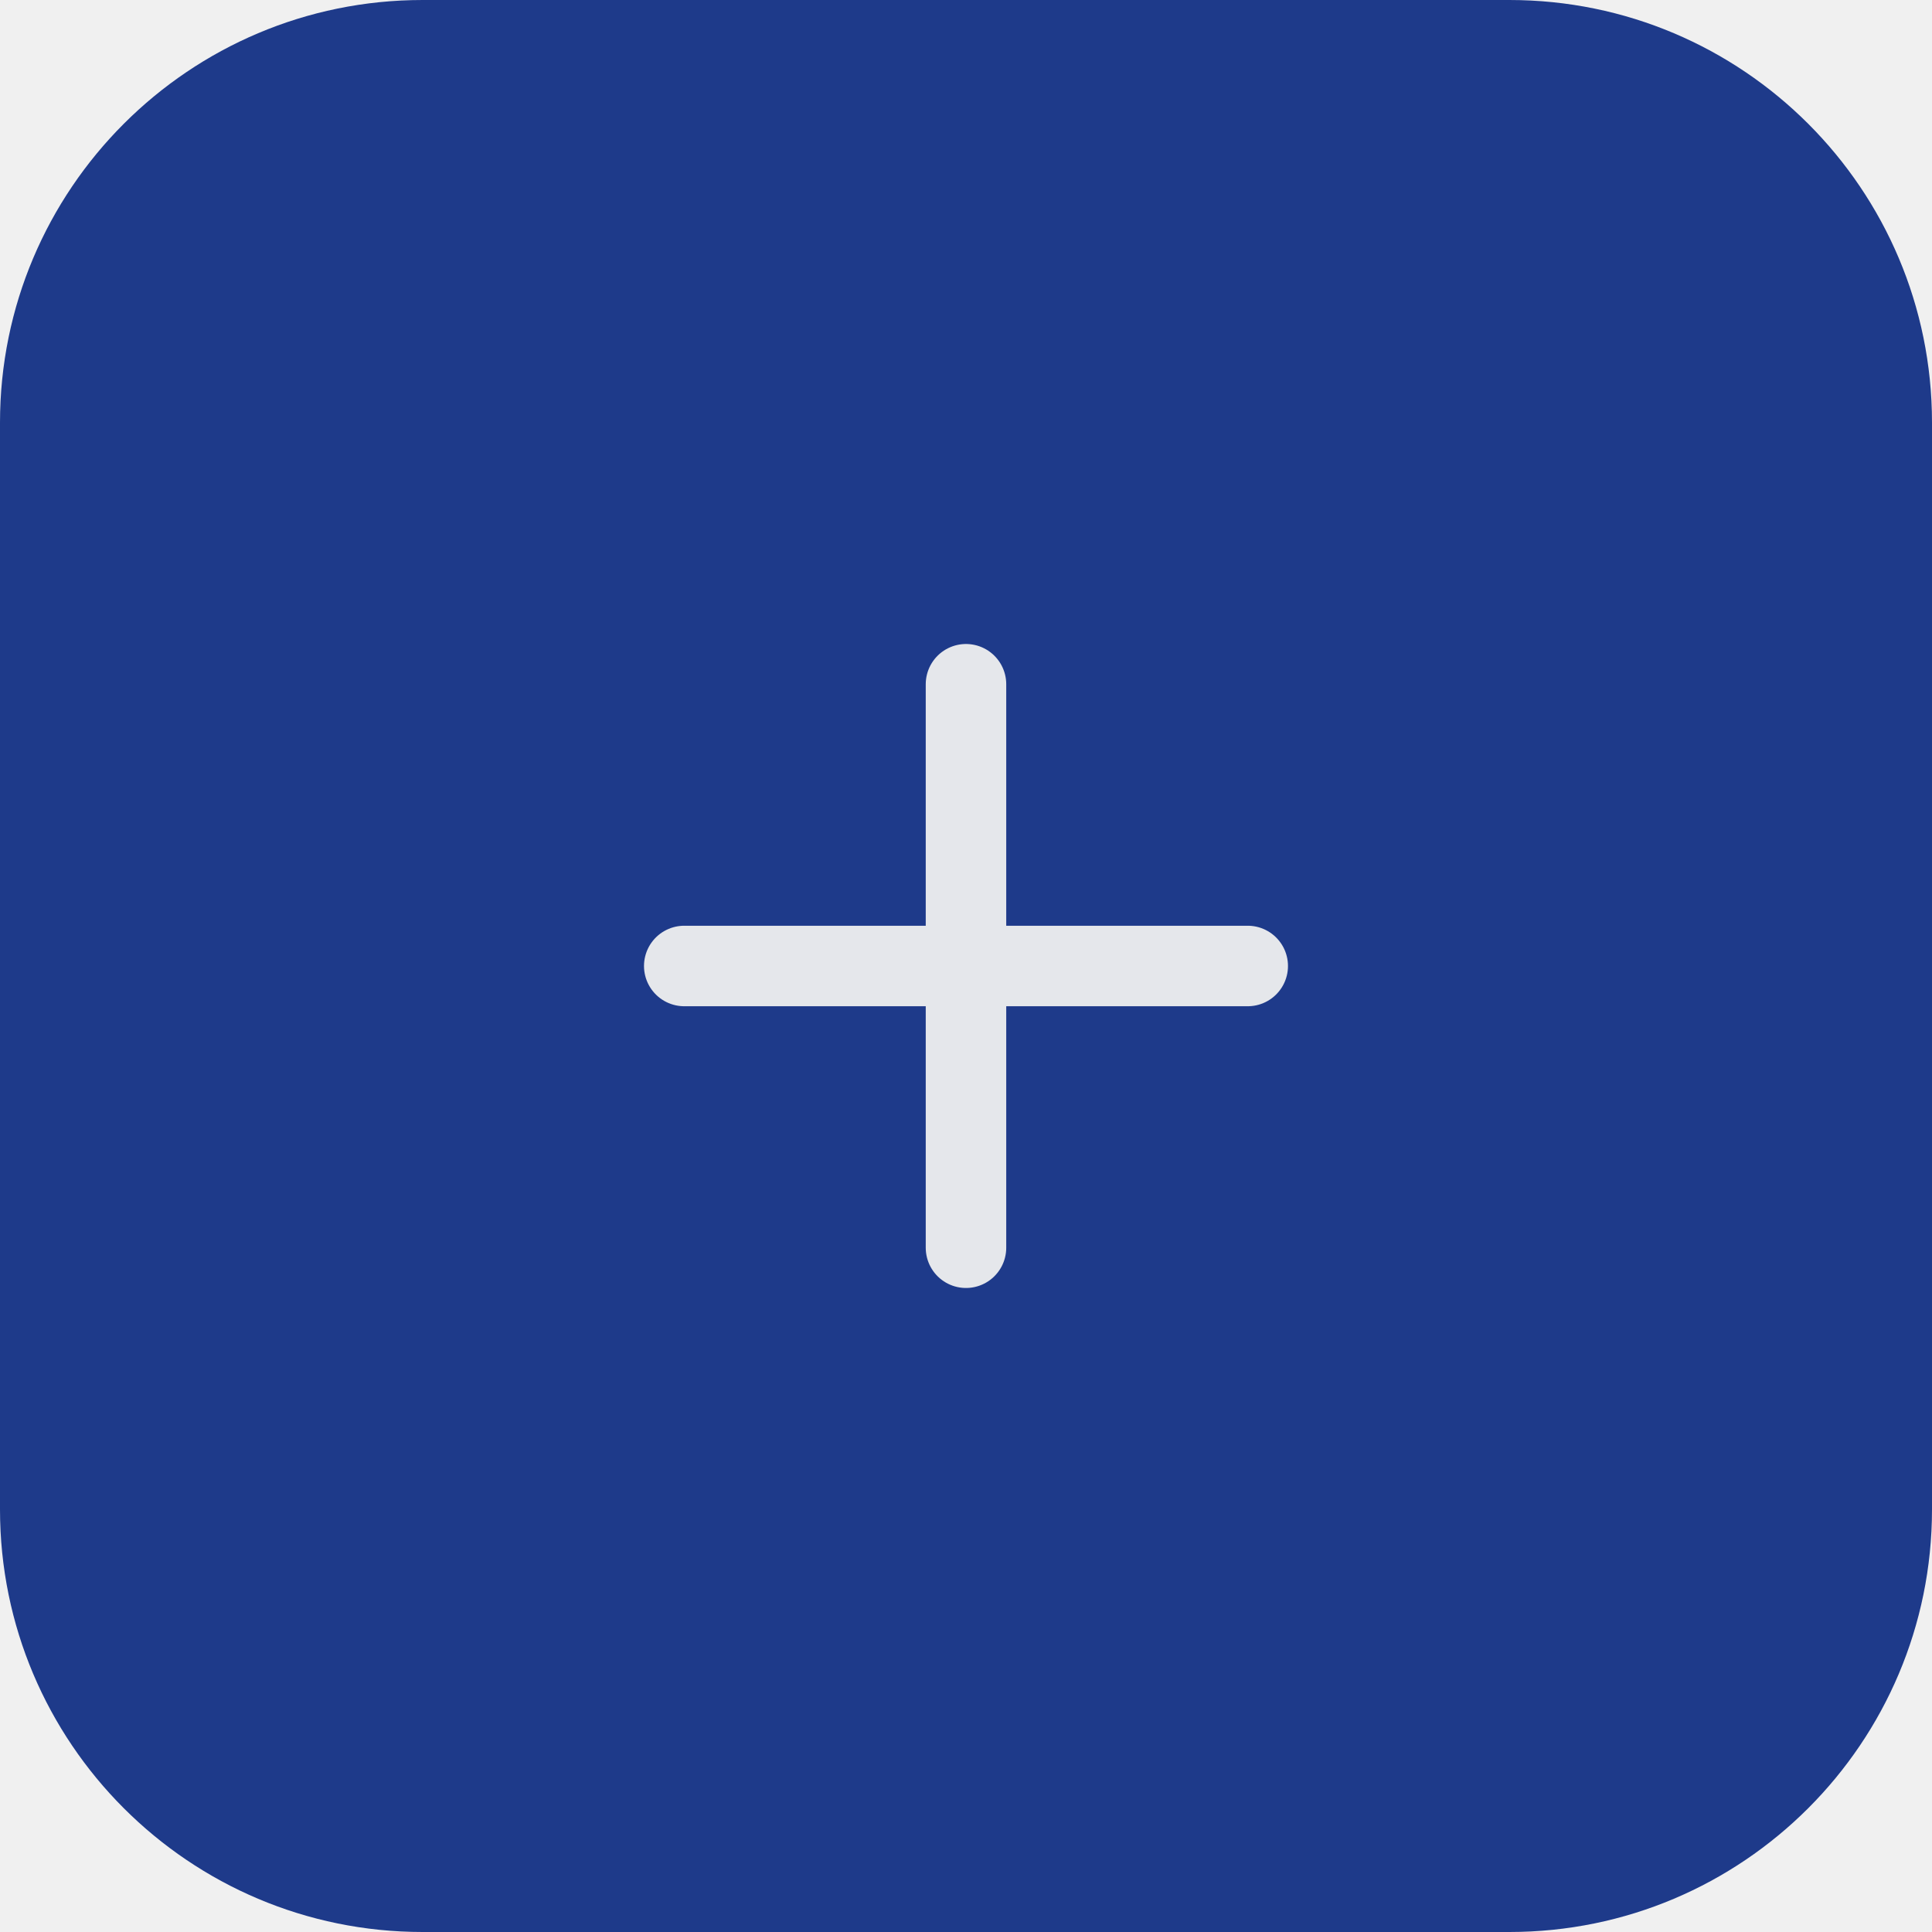
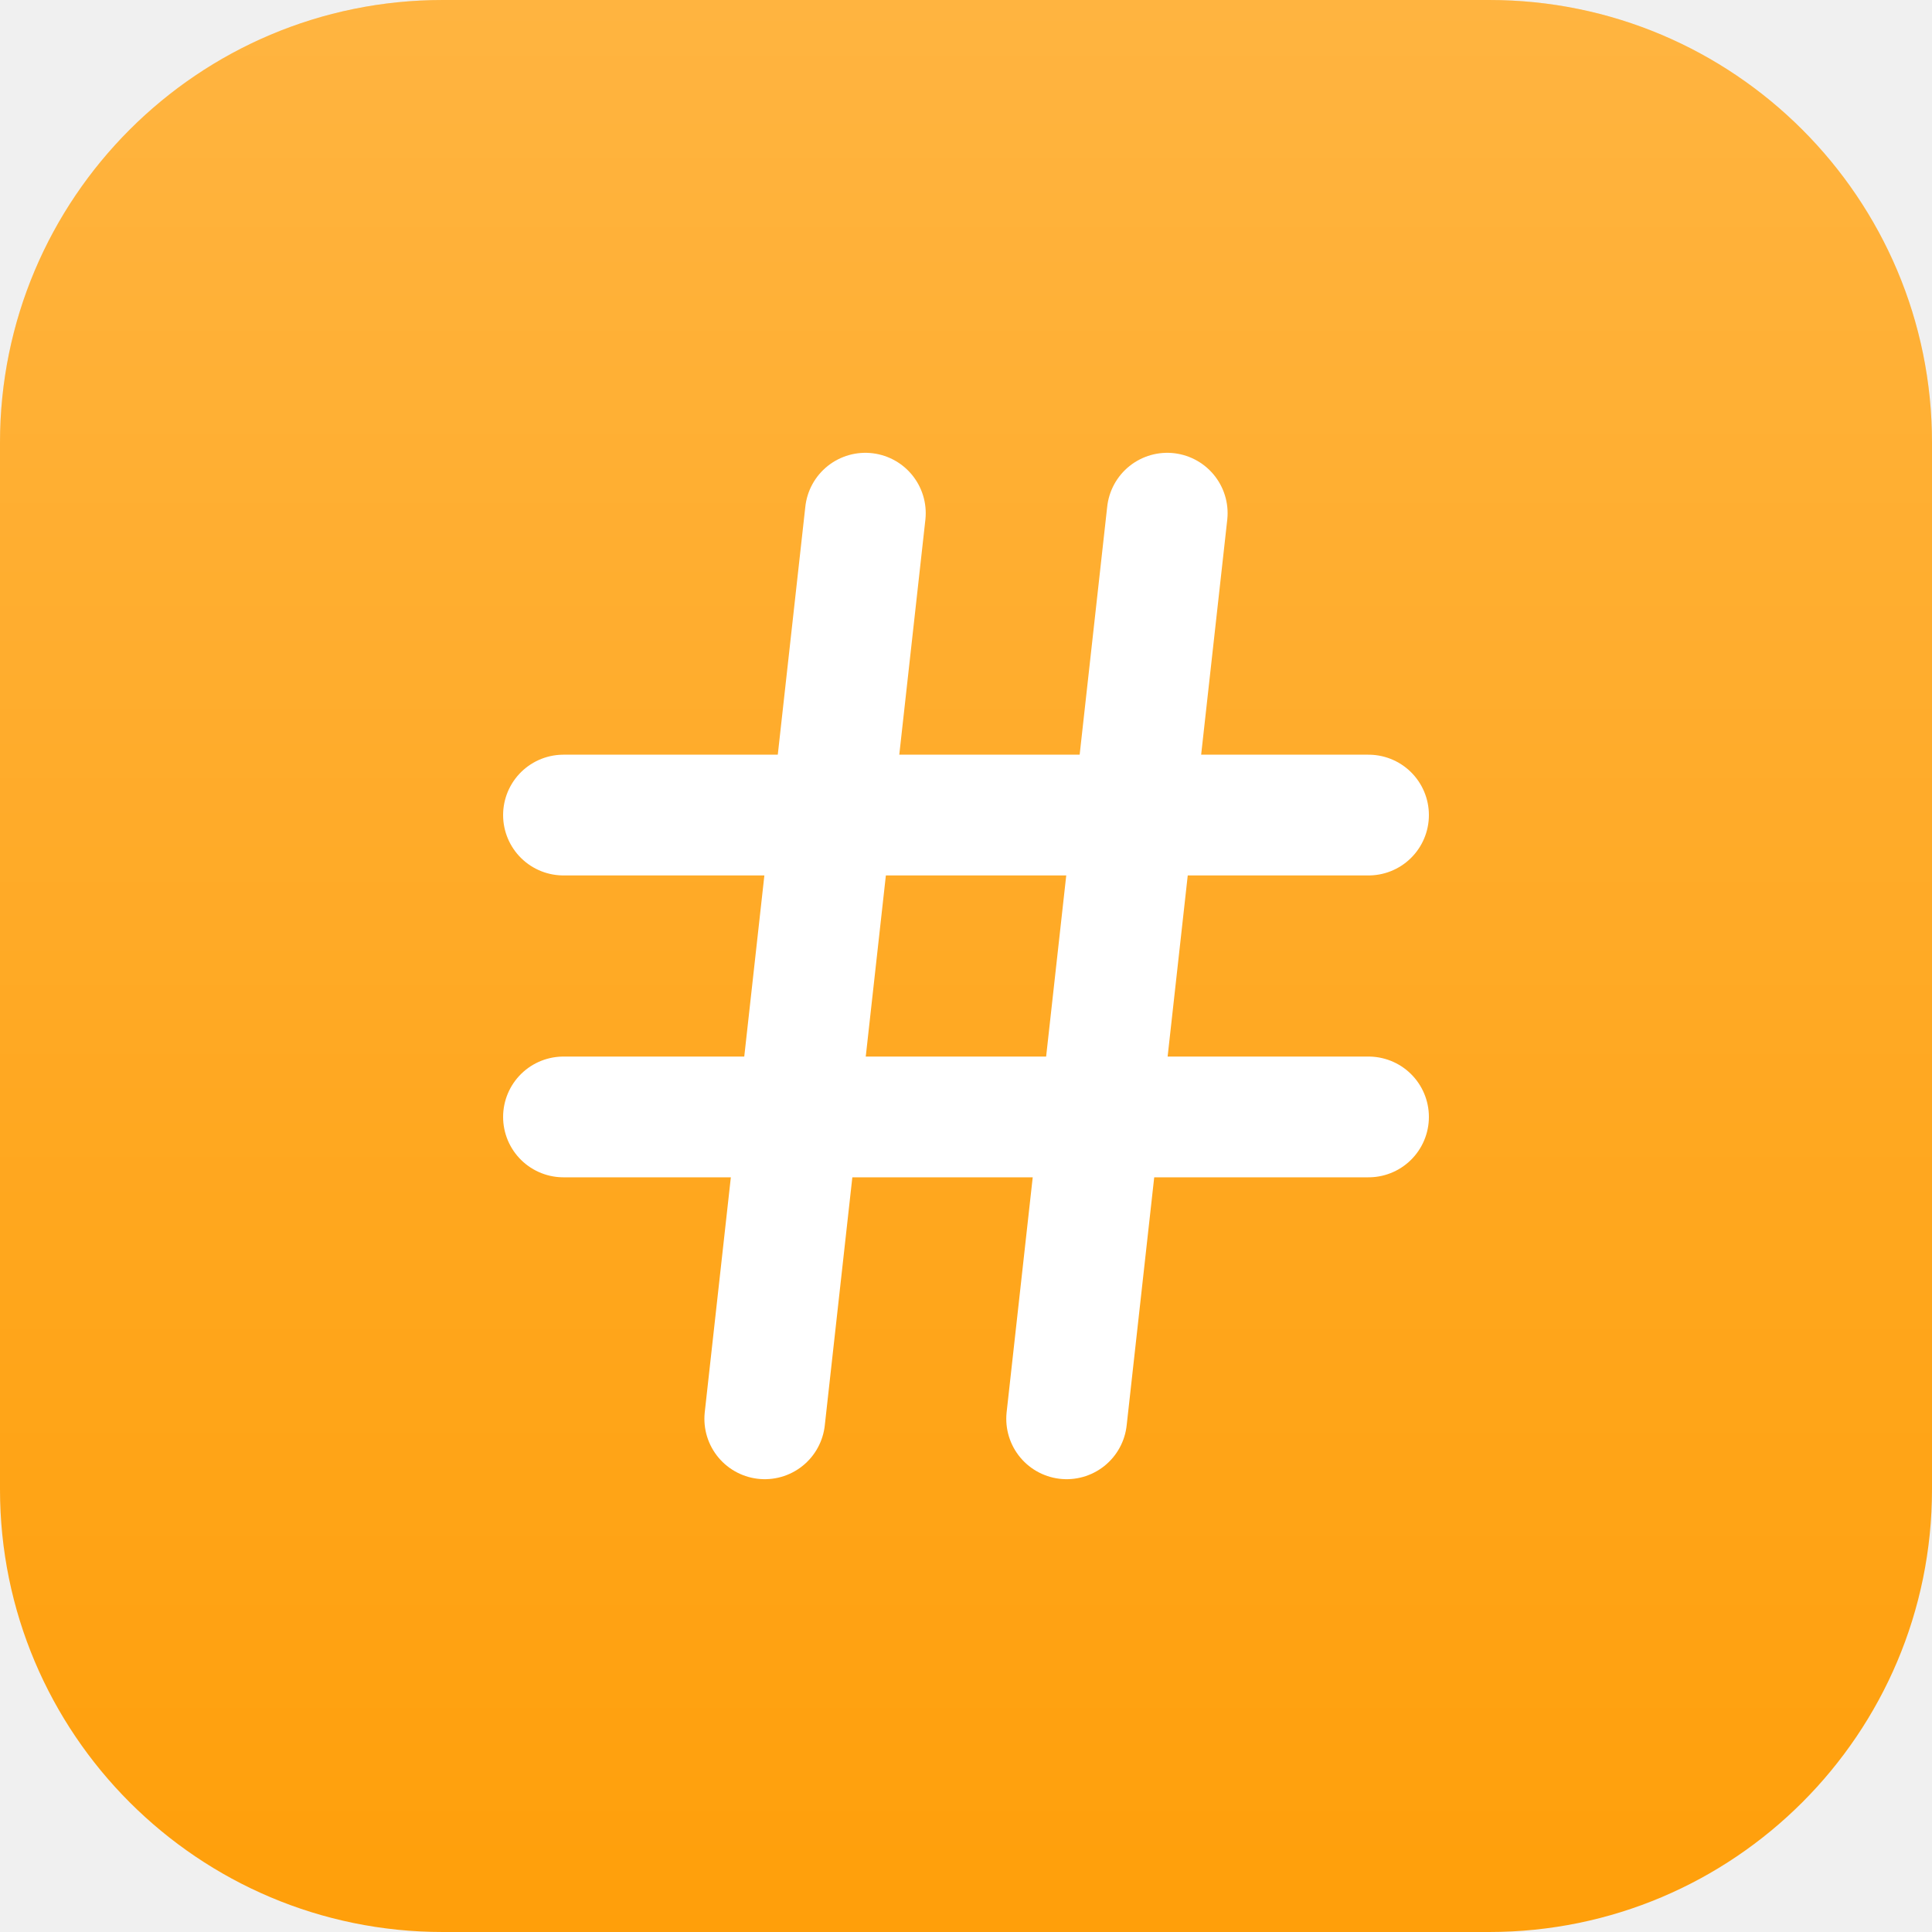
- <svg xmlns="http://www.w3.org/2000/svg" width="64" height="64" viewBox="0 0 64 64" fill="none">
-   <rect width="64" height="64" rx="14" fill="#1E3A8A" />
-   <g transform="translate(16 16) scale(1.3333)">
-     <path d="M5 12H12M12 12H19M12 12V5M12 12V19" stroke="#E5E7EB" stroke-width="2" stroke-linecap="round" stroke-linejoin="round" />
+ <svg xmlns="http://www.w3.org/2000/svg" width="96" height="96" viewBox="0 0 96 96" fill="none">
+   <rect width="96" height="96" rx="22" fill="#FF9F0A" />
+   <rect width="96" height="96" rx="22" fill="url(#luce)" />
+   <g transform="translate(18 18) scale(3)">
+     <g>
+       <path d="M3.333 7.5H16.667" stroke-width="2" stroke-linecap="round" stroke-linejoin="round" stroke="white" />
+       <path d="M3.333 12.5H16.667" stroke-width="2" stroke-linecap="round" stroke-linejoin="round" stroke="white" />
+       <path d="M8.333 2.5L6.667 17.5" stroke-width="2" stroke-linecap="round" stroke-linejoin="round" stroke="white" />
+       <path d="M13.333 2.5L11.667 17.5" stroke-width="2" stroke-linecap="round" stroke-linejoin="round" stroke="white" />
+     </g>
  </g>
+   <defs>
+     <linearGradient id="luce" x1="48" y1="0" x2="48" y2="96" gradientUnits="userSpaceOnUse">
+       <stop stop-color="white" stop-opacity="0.22" />
+       <stop offset="1" stop-color="white" stop-opacity="0" />
+     </linearGradient>
+   </defs>
</svg>
